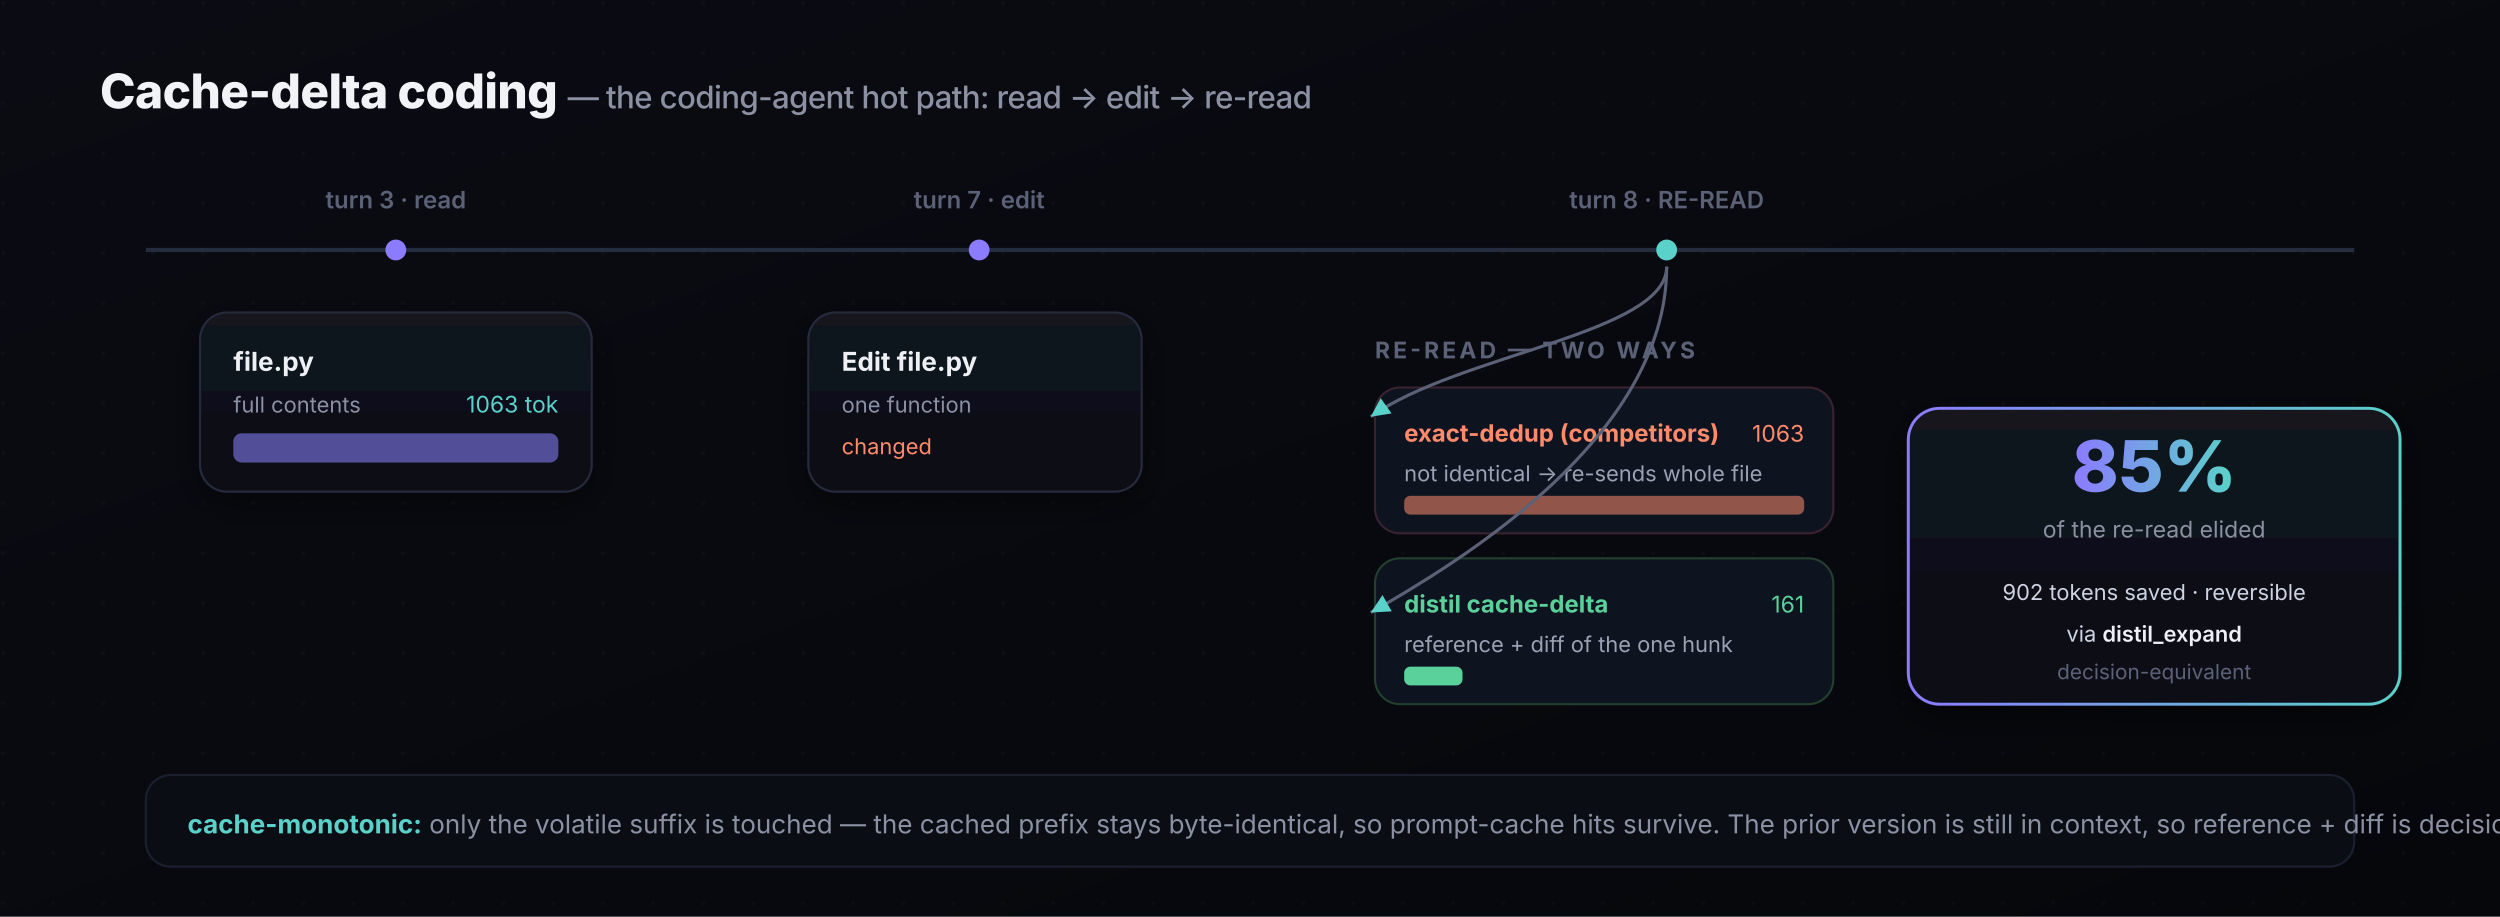
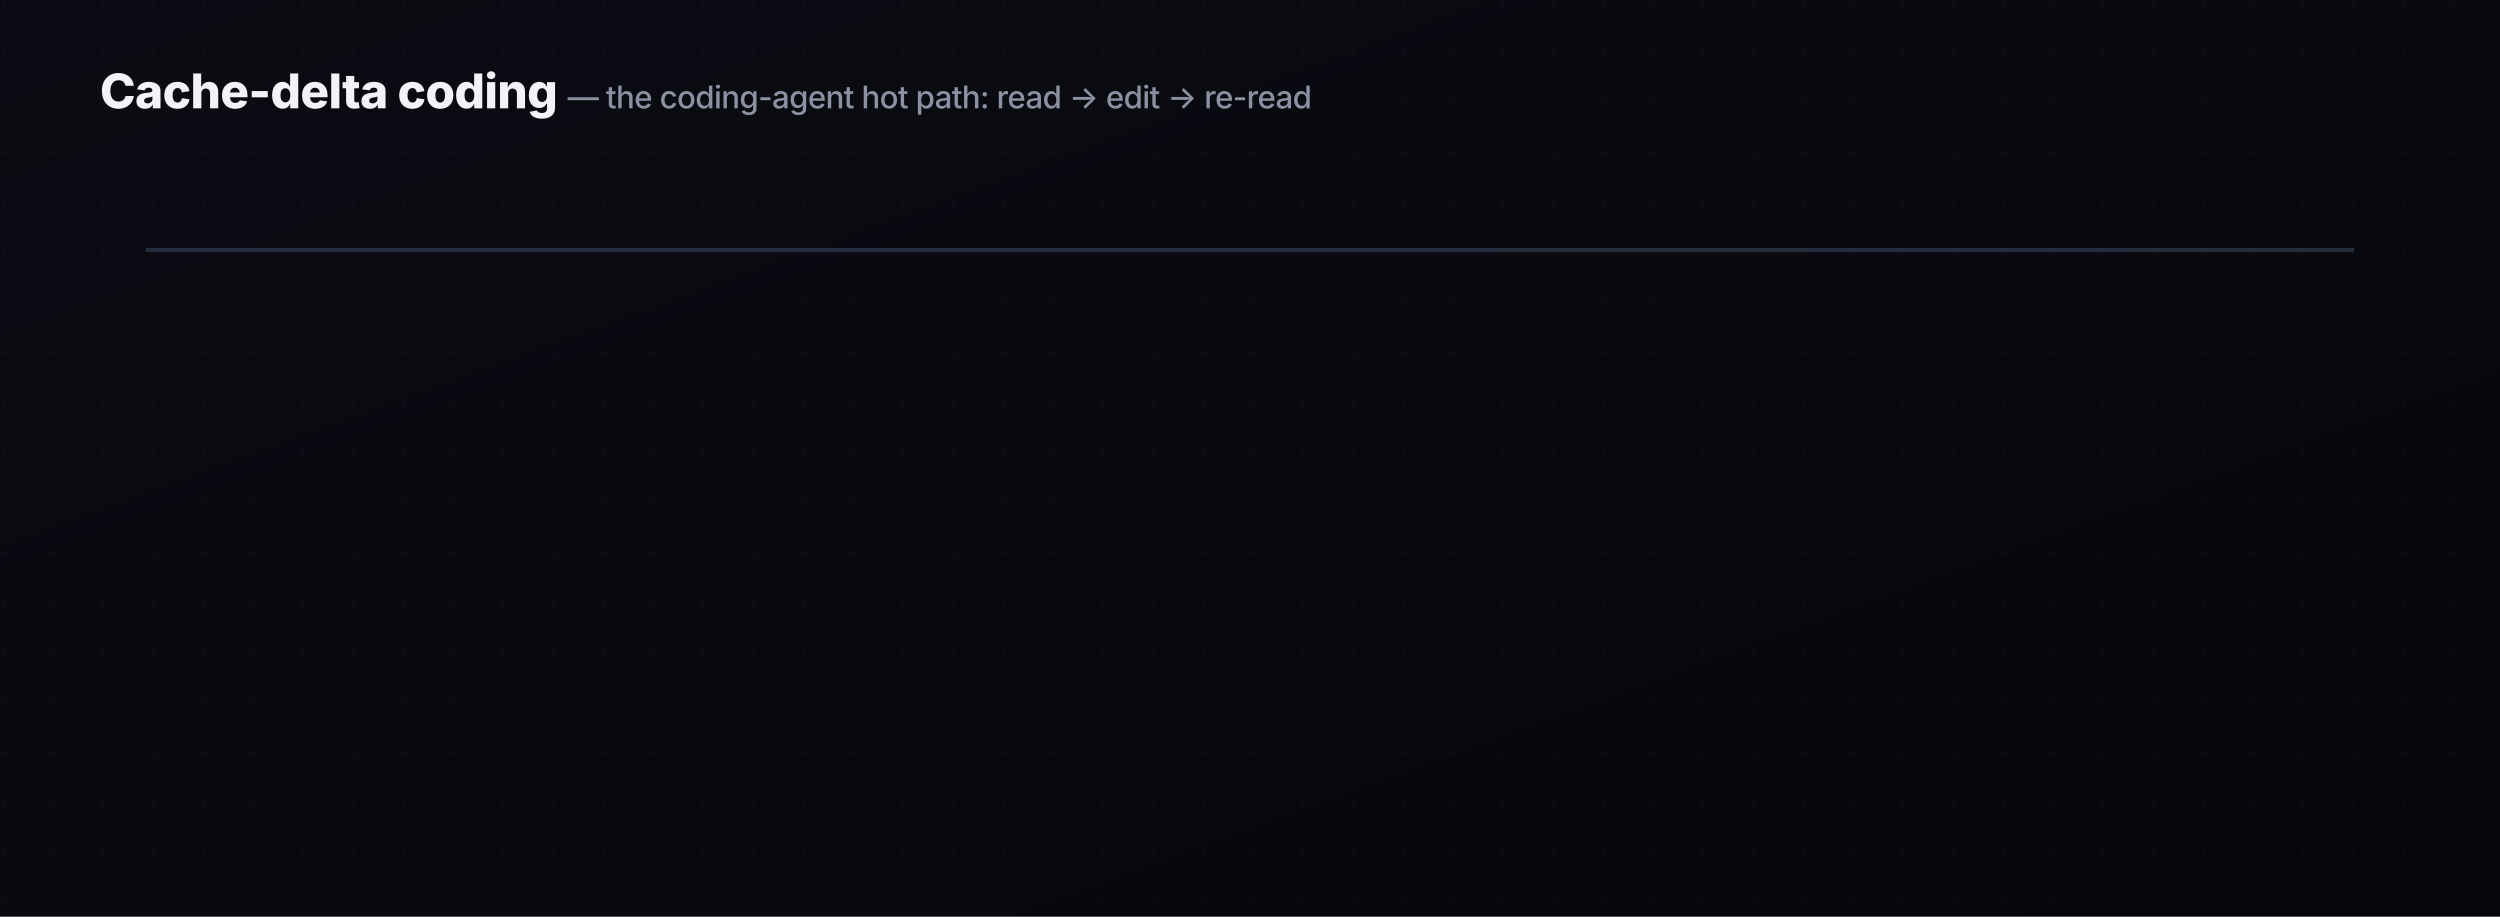
- <svg xmlns="http://www.w3.org/2000/svg" width="1200" height="440" viewBox="0 0 1200 440" font-family="Inter,ui-sans-serif,Segoe UI,Roboto,sans-serif">
+ <svg xmlns="http://www.w3.org/2000/svg" width="1200" height="440" viewBox="0 0 1200 440" font-family="Inter,ui-sans-serif,Segoe UI,Roboto,sans-serif" role="img" aria-labelledby="cdT cdD">
+   <style>
+     /* The two bars racing IS the argument, so they resolve to their final widths for
+        anyone who asked the OS to stop animating — never mid-grow. */
+     @media (prefers-reduced-motion: reduce) {
+       animate { display: none }
+       .cdbeat { opacity: 1 !important }
+     }
+   </style>
  <defs>
    <linearGradient id="cdbg" x1="0" y1="0" x2="1" y2="1">
      <stop offset="0" stop-color="#0b0c13" />
      <stop offset="1" stop-color="#06070b" />
    </linearGradient>
    <linearGradient id="cdg" x1="0" y1="0" x2="1" y2="0">
      <stop offset="0" stop-color="#8b7bff" />
      <stop offset="1" stop-color="#5ad1c9" />
    </linearGradient>
    <linearGradient id="cdcard" x1="0" y1="0" x2="0" y2="1">
      <stop offset="0" stop-color="#12151f" />
      <stop offset="1" stop-color="#0b0d15" />
    </linearGradient>
    <pattern id="cddots" width="24" height="24" patternUnits="userSpaceOnUse">
      <circle cx="1.5" cy="1.5" r="1" fill="#ffffff" opacity="0.022" />
    </pattern>
    <filter id="cdsh" x="-20%" y="-20%" width="140%" height="160%">
      <feDropShadow dx="0" dy="5" stdDeviation="9" flood-color="#000" flood-opacity="0.5" />
    </filter>
    <marker id="cdar" markerWidth="9" markerHeight="9" refX="6" refY="3" orient="auto">
      <path d="M0,0 L6,3 L0,6 Z" fill="#5ad1c9" />
    </marker>
  </defs>
  <rect width="1200" height="440" fill="url(#cdbg)" />
  <rect width="1200" height="440" fill="url(#cddots)" />
  <text x="48" y="52" font-size="23" font-weight="800" letter-spacing="-0.3" fill="#f2f3f7">Cache-delta coding <tspan fill="#8b91a3" font-weight="500" font-size="15">— the coding-agent hot path: read → edit → re-read</tspan>
  </text>
  <line x1="70" y1="120" x2="1130" y2="120" stroke="#252c3e" stroke-width="2" />
  <g font-size="11.5" fill="#5b6177" font-weight="600" text-anchor="middle">
-     <circle cx="190" cy="120" r="5" fill="#8b7bff" />
-     <text x="190" y="100">turn 3 · read</text>
-     <circle cx="470" cy="120" r="5" fill="#8b7bff" />
-     <text x="470" y="100">turn 7 · edit</text>
-     <circle cx="800" cy="120" r="5" fill="#5ad1c9" />
-     <text x="800" y="100">turn 8 · RE-READ</text>
+     <g class="cdbeat" opacity="0">
+       <animate attributeName="opacity" dur="11s" repeatCount="indefinite" values="0;0;1;1;1;1" keyTimes="0;0.02;0.07;0.93;0.98;1" />
+       <circle cx="190" cy="120" r="5" fill="#8b7bff" />
+       <text x="190" y="100">turn 3 · read</text>
+     </g>
+     <g class="cdbeat" opacity="0">
+       <animate attributeName="opacity" dur="11s" repeatCount="indefinite" values="0;0;1;1;1;1" keyTimes="0;0.16;0.21;0.93;0.98;1" />
+       <circle cx="470" cy="120" r="5" fill="#8b7bff" />
+       <text x="470" y="100">turn 7 · edit</text>
+     </g>
+     <g class="cdbeat" opacity="0">
+       <animate attributeName="opacity" dur="11s" repeatCount="indefinite" values="0;0;1;1;1;1" keyTimes="0;0.30;0.35;0.93;0.98;1" />
+       <circle cx="800" cy="120" r="5" fill="#5ad1c9" />
+       <text x="800" y="100">turn 8 · RE-READ</text>
+       <circle cx="800" cy="120" r="5" fill="none" stroke="#5ad1c9" stroke-width="1.5" opacity="0">
+         <animate attributeName="r" dur="11s" repeatCount="indefinite" values="5;5;16;5;5" keyTimes="0;0.34;0.40;0.44;1" />
+         <animate attributeName="opacity" dur="11s" repeatCount="indefinite" values="0;0;0.9;0;0" keyTimes="0;0.34;0.37;0.44;1" />
+       </circle>
+     </g>
  </g>
-   <g transform="translate(96,150)">
-     <rect width="188" height="86" rx="13" fill="url(#cdcard)" stroke="#252c3e" filter="url(#cdsh)" />
-     <text x="16" y="28" font-size="12.5" font-weight="700" fill="#eef0f5">file.py</text>
-     <text x="16" y="48" font-size="10.5" fill="#8b91a3">full contents</text>
-     <rect x="16" y="58" width="156" height="14" rx="4" fill="#1b2030" />
-     <rect x="16" y="58" width="156" height="14" rx="4" fill="#8b7bff" opacity="0.5" />
-     <text x="172" y="48" font-size="11" text-anchor="end" fill="#5ad1c9">1063 tok</text>
+   <g class="cdbeat" opacity="0">
+     <animate attributeName="opacity" dur="11s" repeatCount="indefinite" values="0;0;1;1;1;1" keyTimes="0;0.05;0.10;0.93;0.98;1" />
+     <g transform="translate(96,150)">
+       <rect width="188" height="86" rx="13" fill="url(#cdcard)" stroke="#252c3e" filter="url(#cdsh)" />
+       <text x="16" y="28" font-size="12.5" font-weight="700" fill="#eef0f5">file.py</text>
+       <text x="16" y="48" font-size="10.5" fill="#8b91a3">full contents</text>
+       <rect x="16" y="58" width="156" height="14" rx="4" fill="#1b2030" />
+       <rect x="16" y="58" width="156" height="14" rx="4" fill="#8b7bff" opacity="0.5" />
+       <text x="172" y="48" font-size="11" text-anchor="end" fill="#5ad1c9">1063 tok</text>
+     </g>
  </g>
-   <g transform="translate(388,150)">
-     <rect width="160" height="86" rx="13" fill="url(#cdcard)" stroke="#252c3e" filter="url(#cdsh)" />
-     <text x="16" y="28" font-size="12.5" font-weight="700" fill="#eef0f5">Edit file.py</text>
-     <text x="16" y="48" font-size="10.5" fill="#8b91a3">one function</text>
-     <text x="16" y="68" font-size="10.5" fill="#ff8a6b">changed</text>
+   <g class="cdbeat" opacity="0">
+     <animate attributeName="opacity" dur="11s" repeatCount="indefinite" values="0;0;1;1;1;1" keyTimes="0;0.19;0.24;0.93;0.98;1" />
+     <g transform="translate(388,150)">
+       <rect width="160" height="86" rx="13" fill="url(#cdcard)" stroke="#252c3e" filter="url(#cdsh)" />
+       <text x="16" y="28" font-size="12.5" font-weight="700" fill="#eef0f5">Edit file.py</text>
+       <text x="16" y="48" font-size="10.5" fill="#8b91a3">one function</text>
+       <text x="16" y="68" font-size="10.5" fill="#ff8a6b">changed</text>
+     </g>
  </g>
-   <text x="660" y="172" font-size="11" font-weight="700" letter-spacing="1.5" fill="#5b6177">RE-READ — TWO WAYS</text>
-   <g transform="translate(660,186)">
-     <rect width="220" height="70" rx="12" fill="#0e1320" stroke="#3a2330" />
-     <text x="14" y="26" font-size="11.5" font-weight="700" fill="#ff8a6b">exact-dedup (competitors)</text>
-     <text x="14" y="45" font-size="10.5" fill="#9aa1b3">not identical → re-sends whole file</text>
-     <rect x="14" y="52" width="192" height="9" rx="3" fill="#ff8a6b" opacity="0.55" />
-     <text x="206" y="26" font-size="11" text-anchor="end" fill="#ff8a6b">1063</text>
+   <g class="cdbeat" opacity="0">
+     <animate attributeName="opacity" dur="11s" repeatCount="indefinite" values="0;0;1;1;1;1" keyTimes="0;0.40;0.45;0.93;0.98;1" />
+     <text x="660" y="172" font-size="11" font-weight="700" letter-spacing="1.5" fill="#5b6177">RE-READ — TWO WAYS</text>
  </g>
-   <g transform="translate(660,268)">
-     <rect width="220" height="70" rx="12" fill="#0e1320" stroke="#23402f" />
-     <text x="14" y="26" font-size="11.5" font-weight="700" fill="#5ad19a">distil cache-delta</text>
-     <text x="14" y="45" font-size="10.5" fill="#9aa1b3">reference + diff of the one hunk</text>
-     <rect x="14" y="52" width="28" height="9" rx="3" fill="#5ad19a" />
-     <text x="206" y="26" font-size="11" text-anchor="end" fill="#5ad19a">161</text>
+   <g class="cdbeat" opacity="0">
+     <animate attributeName="opacity" dur="11s" repeatCount="indefinite" values="0;0;1;1;1;1" keyTimes="0;0.46;0.51;0.93;0.98;1" />
+     <g transform="translate(660,186)">
+       <rect width="220" height="70" rx="12" fill="#0e1320" stroke="#3a2330" />
+       <text x="14" y="26" font-size="11.5" font-weight="700" fill="#ff8a6b">exact-dedup (competitors)</text>
+       <text x="14" y="45" font-size="10.5" fill="#9aa1b3">not identical → re-sends whole file</text>
+       <rect x="14" y="52" width="192" height="9" rx="3" fill="#ff8a6b" opacity="0.55">
+         <animate attributeName="width" dur="11s" repeatCount="indefinite" calcMode="spline" keySplines="0 0 1 1;0.25 0 0.2 1;0 0 1 1;0 0 1 1" values="0;0;192;192;0" keyTimes="0;0.52;0.66;0.93;1" />
+       </rect>
+       <text x="206" y="26" font-size="11" text-anchor="end" fill="#ff8a6b">1063</text>
+     </g>
  </g>
-   <g fill="none" stroke="#5b6177" stroke-width="1.5">
-     <path d="M800,128 C800,160 700,170 658,200" marker-end="url(#cdar)" />
-     <path d="M800,128 C800,210 700,270 658,294" marker-end="url(#cdar)" />
+   <g class="cdbeat" opacity="0">
+     <animate attributeName="opacity" dur="11s" repeatCount="indefinite" values="0;0;1;1;1;1" keyTimes="0;0.48;0.53;0.93;0.98;1" />
+     <g transform="translate(660,268)">
+       <rect width="220" height="70" rx="12" fill="#0e1320" stroke="#23402f" />
+       <text x="14" y="26" font-size="11.5" font-weight="700" fill="#5ad19a">distil cache-delta</text>
+       <text x="14" y="45" font-size="10.5" fill="#9aa1b3">reference + diff of the one hunk</text>
+       <rect x="14" y="52" width="28" height="9" rx="3" fill="#5ad19a">
+         <animate attributeName="width" dur="11s" repeatCount="indefinite" calcMode="spline" keySplines="0 0 1 1;0.25 0 0.2 1;0 0 1 1;0 0 1 1" values="0;0;28;28;0" keyTimes="0;0.52;0.66;0.93;1" />
+       </rect>
+       <text x="206" y="26" font-size="11" text-anchor="end" fill="#5ad19a">161</text>
+     </g>
  </g>
-   <g transform="translate(916,196)">
-     <rect width="236" height="142" rx="15" fill="url(#cdcard)" stroke="url(#cdg)" stroke-width="1.4" filter="url(#cdsh)" />
-     <text x="118" y="40" text-anchor="middle" font-size="34" font-weight="800" fill="url(#cdg)">85%</text>
-     <text x="118" y="62" text-anchor="middle" font-size="11" fill="#8b91a3">of the re-read elided</text>
-     <text x="118" y="92" text-anchor="middle" font-size="10.5" fill="#cdd3e2">902 tokens saved · reversible</text>
-     <text x="118" y="112" text-anchor="middle" font-size="10.5" fill="#cdd3e2">via <tspan fill="#eef0f5" font-weight="600">distil_expand</tspan>
-     </text>
-     <text x="118" y="130" text-anchor="middle" font-size="10" fill="#5b6177">decision-equivalent</text>
+   <g class="cdbeat" opacity="0">
+     <animate attributeName="opacity" dur="11s" repeatCount="indefinite" values="0;0;1;1;1;1" keyTimes="0;0.42;0.47;0.93;0.98;1" />
+     <g fill="none" stroke="#5b6177" stroke-width="1.5">
+       <path d="M800,128 C800,160 700,170 658,200" marker-end="url(#cdar)" />
+       <path d="M800,128 C800,210 700,270 658,294" marker-end="url(#cdar)" />
+     </g>
  </g>
-   <g transform="translate(70,372)">
-     <rect width="1060" height="44" rx="12" fill="#0b0d15" stroke="#1b2030" />
-     <text x="20" y="28" font-size="12.5" fill="#8b91a3">
-       <tspan fill="#5ad1c9" font-weight="700">cache-monotonic:</tspan> only the volatile suffix is touched — the cached prefix stays byte-identical, so prompt-cache hits survive. The prior version is still in context, so reference + diff is decision-equivalent.</text>
+   <g class="cdbeat" opacity="0">
+     <animate attributeName="opacity" dur="11s" repeatCount="indefinite" values="0;0;1;1;1;1" keyTimes="0;0.68;0.73;0.93;0.98;1" />
+     <g transform="translate(916,196)">
+       <rect width="236" height="142" rx="15" fill="url(#cdcard)" stroke="url(#cdg)" stroke-width="1.4" filter="url(#cdsh)" />
+       <text x="118" y="40" text-anchor="middle" font-size="34" font-weight="800" fill="url(#cdg)">85%</text>
+       <text x="118" y="62" text-anchor="middle" font-size="11" fill="#8b91a3">of the re-read elided</text>
+       <text x="118" y="92" text-anchor="middle" font-size="10.5" fill="#cdd3e2">902 tokens saved · reversible</text>
+       <text x="118" y="112" text-anchor="middle" font-size="10.5" fill="#cdd3e2">via <tspan fill="#eef0f5" font-weight="600">distil_expand</tspan>
+       </text>
+       <text x="118" y="130" text-anchor="middle" font-size="10" fill="#5b6177">decision-equivalent</text>
+     </g>
+   </g>
+   <g class="cdbeat" opacity="0">
+     <animate attributeName="opacity" dur="11s" repeatCount="indefinite" values="0;0;1;1;1;1" keyTimes="0;0.78;0.83;0.93;0.98;1" />
+     <g transform="translate(70,372)">
+       <rect width="1060" height="44" rx="12" fill="#0b0d15" stroke="#1b2030" />
+       <text x="20" y="28" font-size="12.5" fill="#8b91a3">
+         <tspan fill="#5ad1c9" font-weight="700">cache-monotonic:</tspan> only the volatile suffix is touched — the cached prefix stays byte-identical, so prompt-cache hits survive. The prior version is still in context, so reference + diff is decision-equivalent.</text>
+     </g>
  </g>
</svg>
